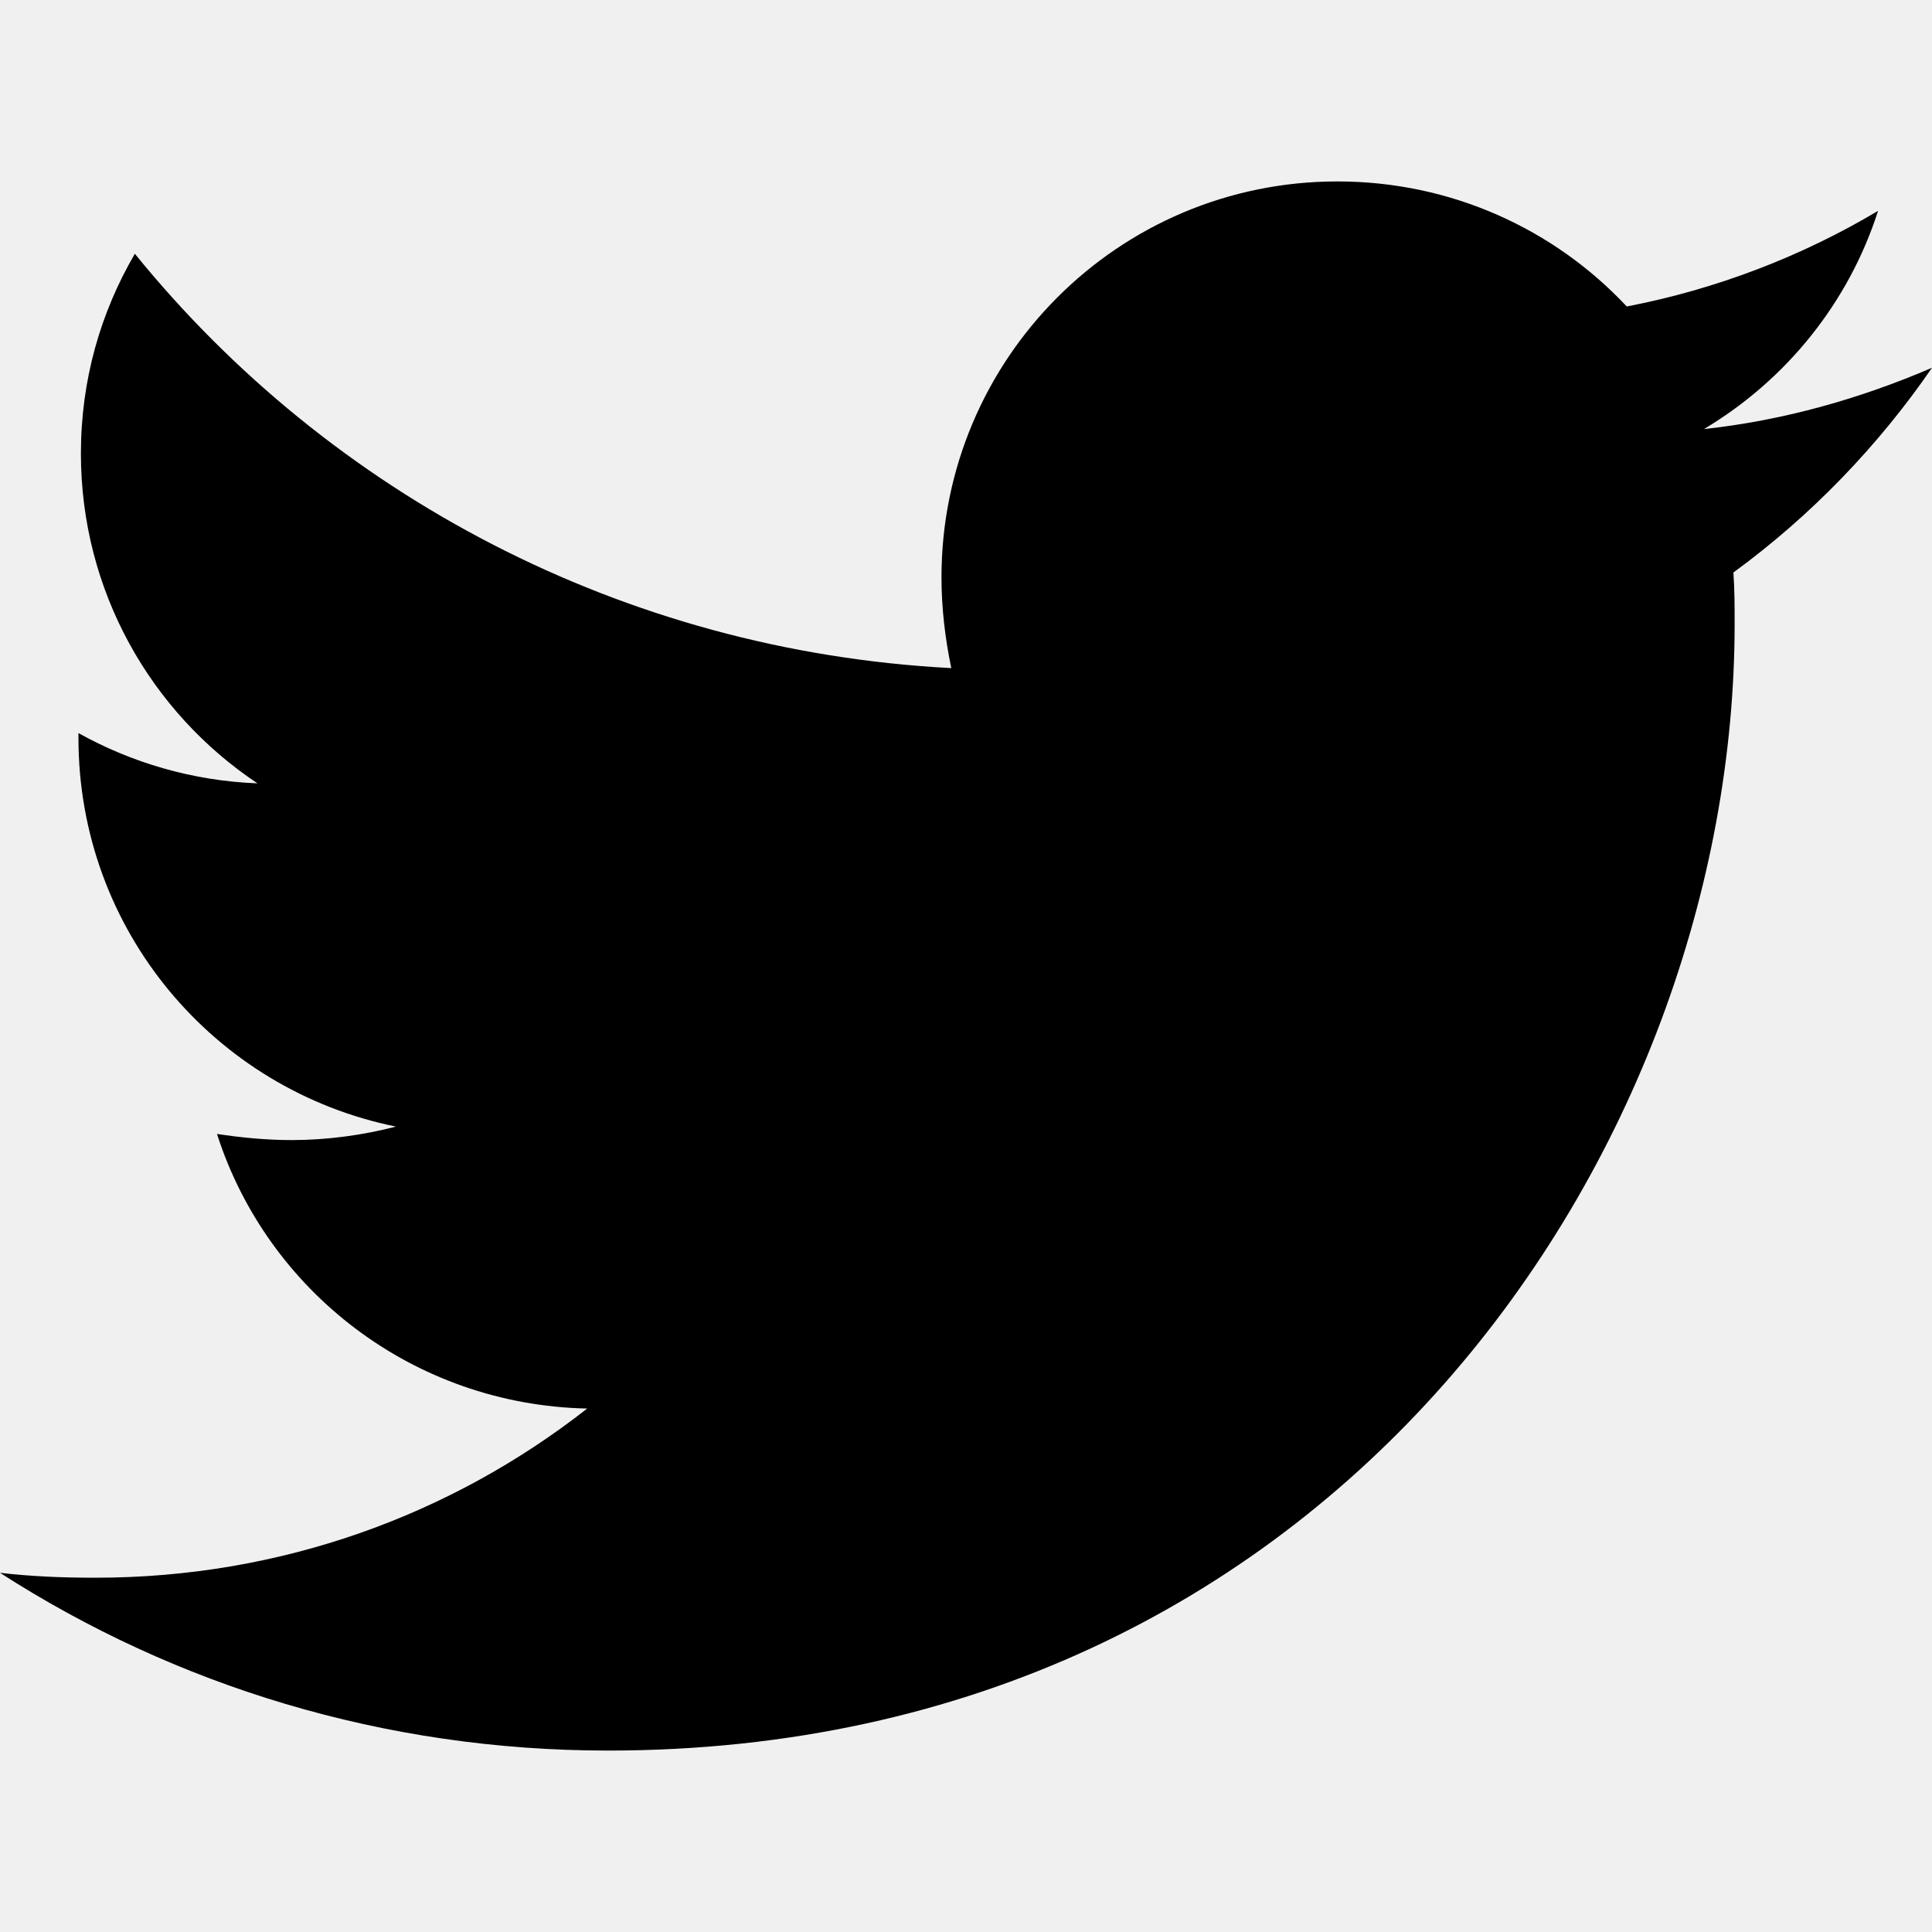
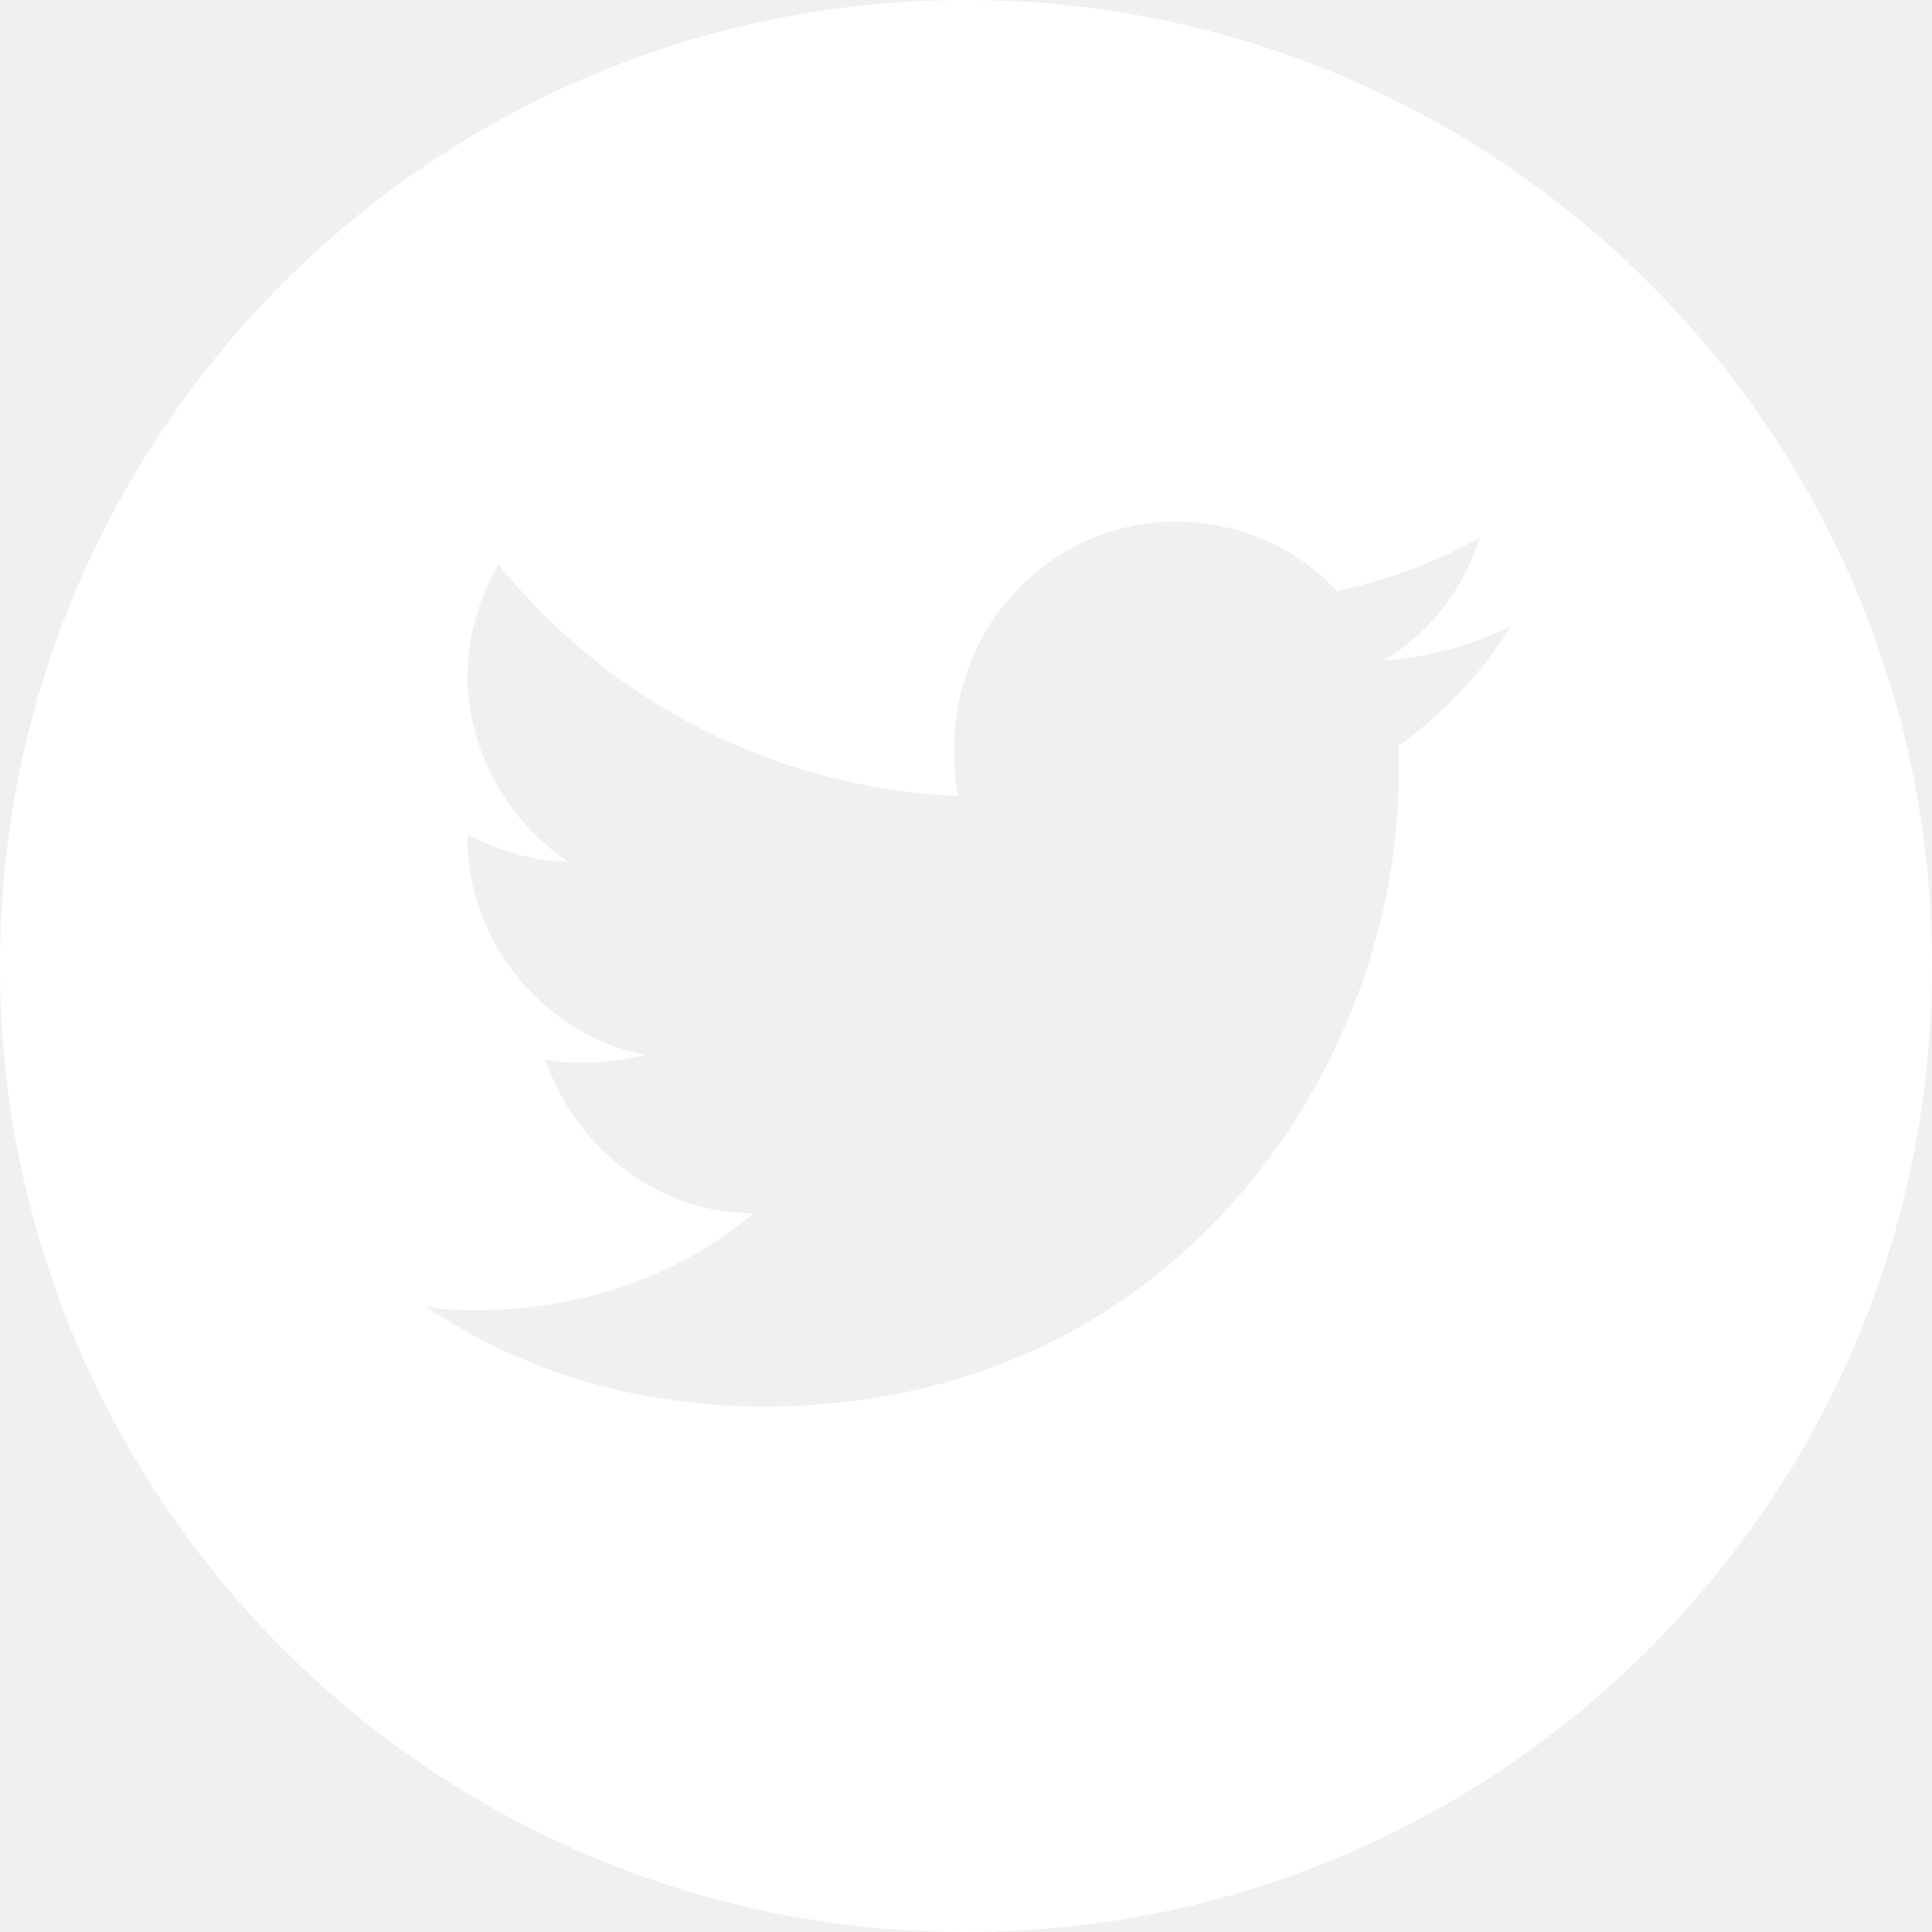
- <svg xmlns="http://www.w3.org/2000/svg" viewBox="0 0 512 512">
-   <path d="M459.37 151.716c.325 4.548.325 9.097.325 13.645 0 138.72-105.583 298.558-298.558 298.558-59.452 0-114.68-17.219-161.137-47.106 8.447.974 16.568 1.299 25.34 1.299 49.055 0 94.213-16.568 130.274-44.832-46.132-.975-84.792-31.188-98.112-72.772 6.498.974 12.995 1.624 19.818 1.624 9.421 0 18.843-1.3 27.614-3.573-48.081-9.747-84.143-51.98-84.143-102.985v-1.299c13.969 7.797 30.214 12.67 47.431 13.319-28.264-18.843-46.781-51.005-46.781-87.391 0-19.492 5.197-37.36 14.294-52.954 51.655 63.675 129.3 105.258 216.365 109.807-1.624-7.797-2.599-15.918-2.599-24.04 0-57.828 46.782-104.934 104.934-104.934 30.213 0 57.502 12.67 76.67 33.137 23.715-4.548 46.456-13.32 66.599-25.34-7.798 24.366-24.366 44.833-46.132 57.827 21.117-2.273 41.584-8.122 60.426-16.243-14.292 20.791-32.161 39.308-52.628 54.253z" />
+ <svg xmlns="http://www.w3.org/2000/svg" version="1.1" id="Calque_1" x="0px" y="0px" viewBox="0 0 50 50" style="enable-background:new 0 0 50 50;" xml:space="preserve">
+   <style type="text/css">
+ 	.st0{fill:#FFFFFF;}
+ </style>
+   <path class="st0" d="M25,0C11.2,0,0,11.2,0,25c0,13.8,11.2,25,25,25c13.8,0,25-11.2,25-25C50,11.2,38.8,0,25,0L25,0z M36.2,19.3  c0,0.2,0,0.5,0,0.7c0,7.6-5.8,16.4-16.4,16.4c-3.3,0-6.3-0.9-8.8-2.6c0.4,0.1,0.9,0.1,1.4,0.1c2.7,0,5.2-0.9,7.1-2.5  c-2.5,0-4.6-1.7-5.4-4c0.3,0.1,0.7,0.1,1.1,0.1c0.5,0,1-0.1,1.5-0.2c-2.6-0.5-4.6-2.9-4.6-5.6c0,0,0,0,0-0.1  c0.8,0.4,1.7,0.7,2.6,0.7c-1.5-1-2.6-2.8-2.6-4.8c0-1.1,0.3-2,0.8-2.9c2.8,3.5,7.1,5.8,11.9,6c-0.1-0.4-0.1-0.9-0.1-1.3  c0-3.2,2.6-5.8,5.7-5.8c1.7,0,3.2,0.7,4.2,1.8c1.3-0.3,2.5-0.7,3.7-1.4c-0.4,1.3-1.3,2.5-2.5,3.2c1.2-0.1,2.3-0.4,3.3-0.9  C38.3,17.5,37.3,18.5,36.2,19.3L36.2,19.3z M36.2,19.3" />
</svg>
